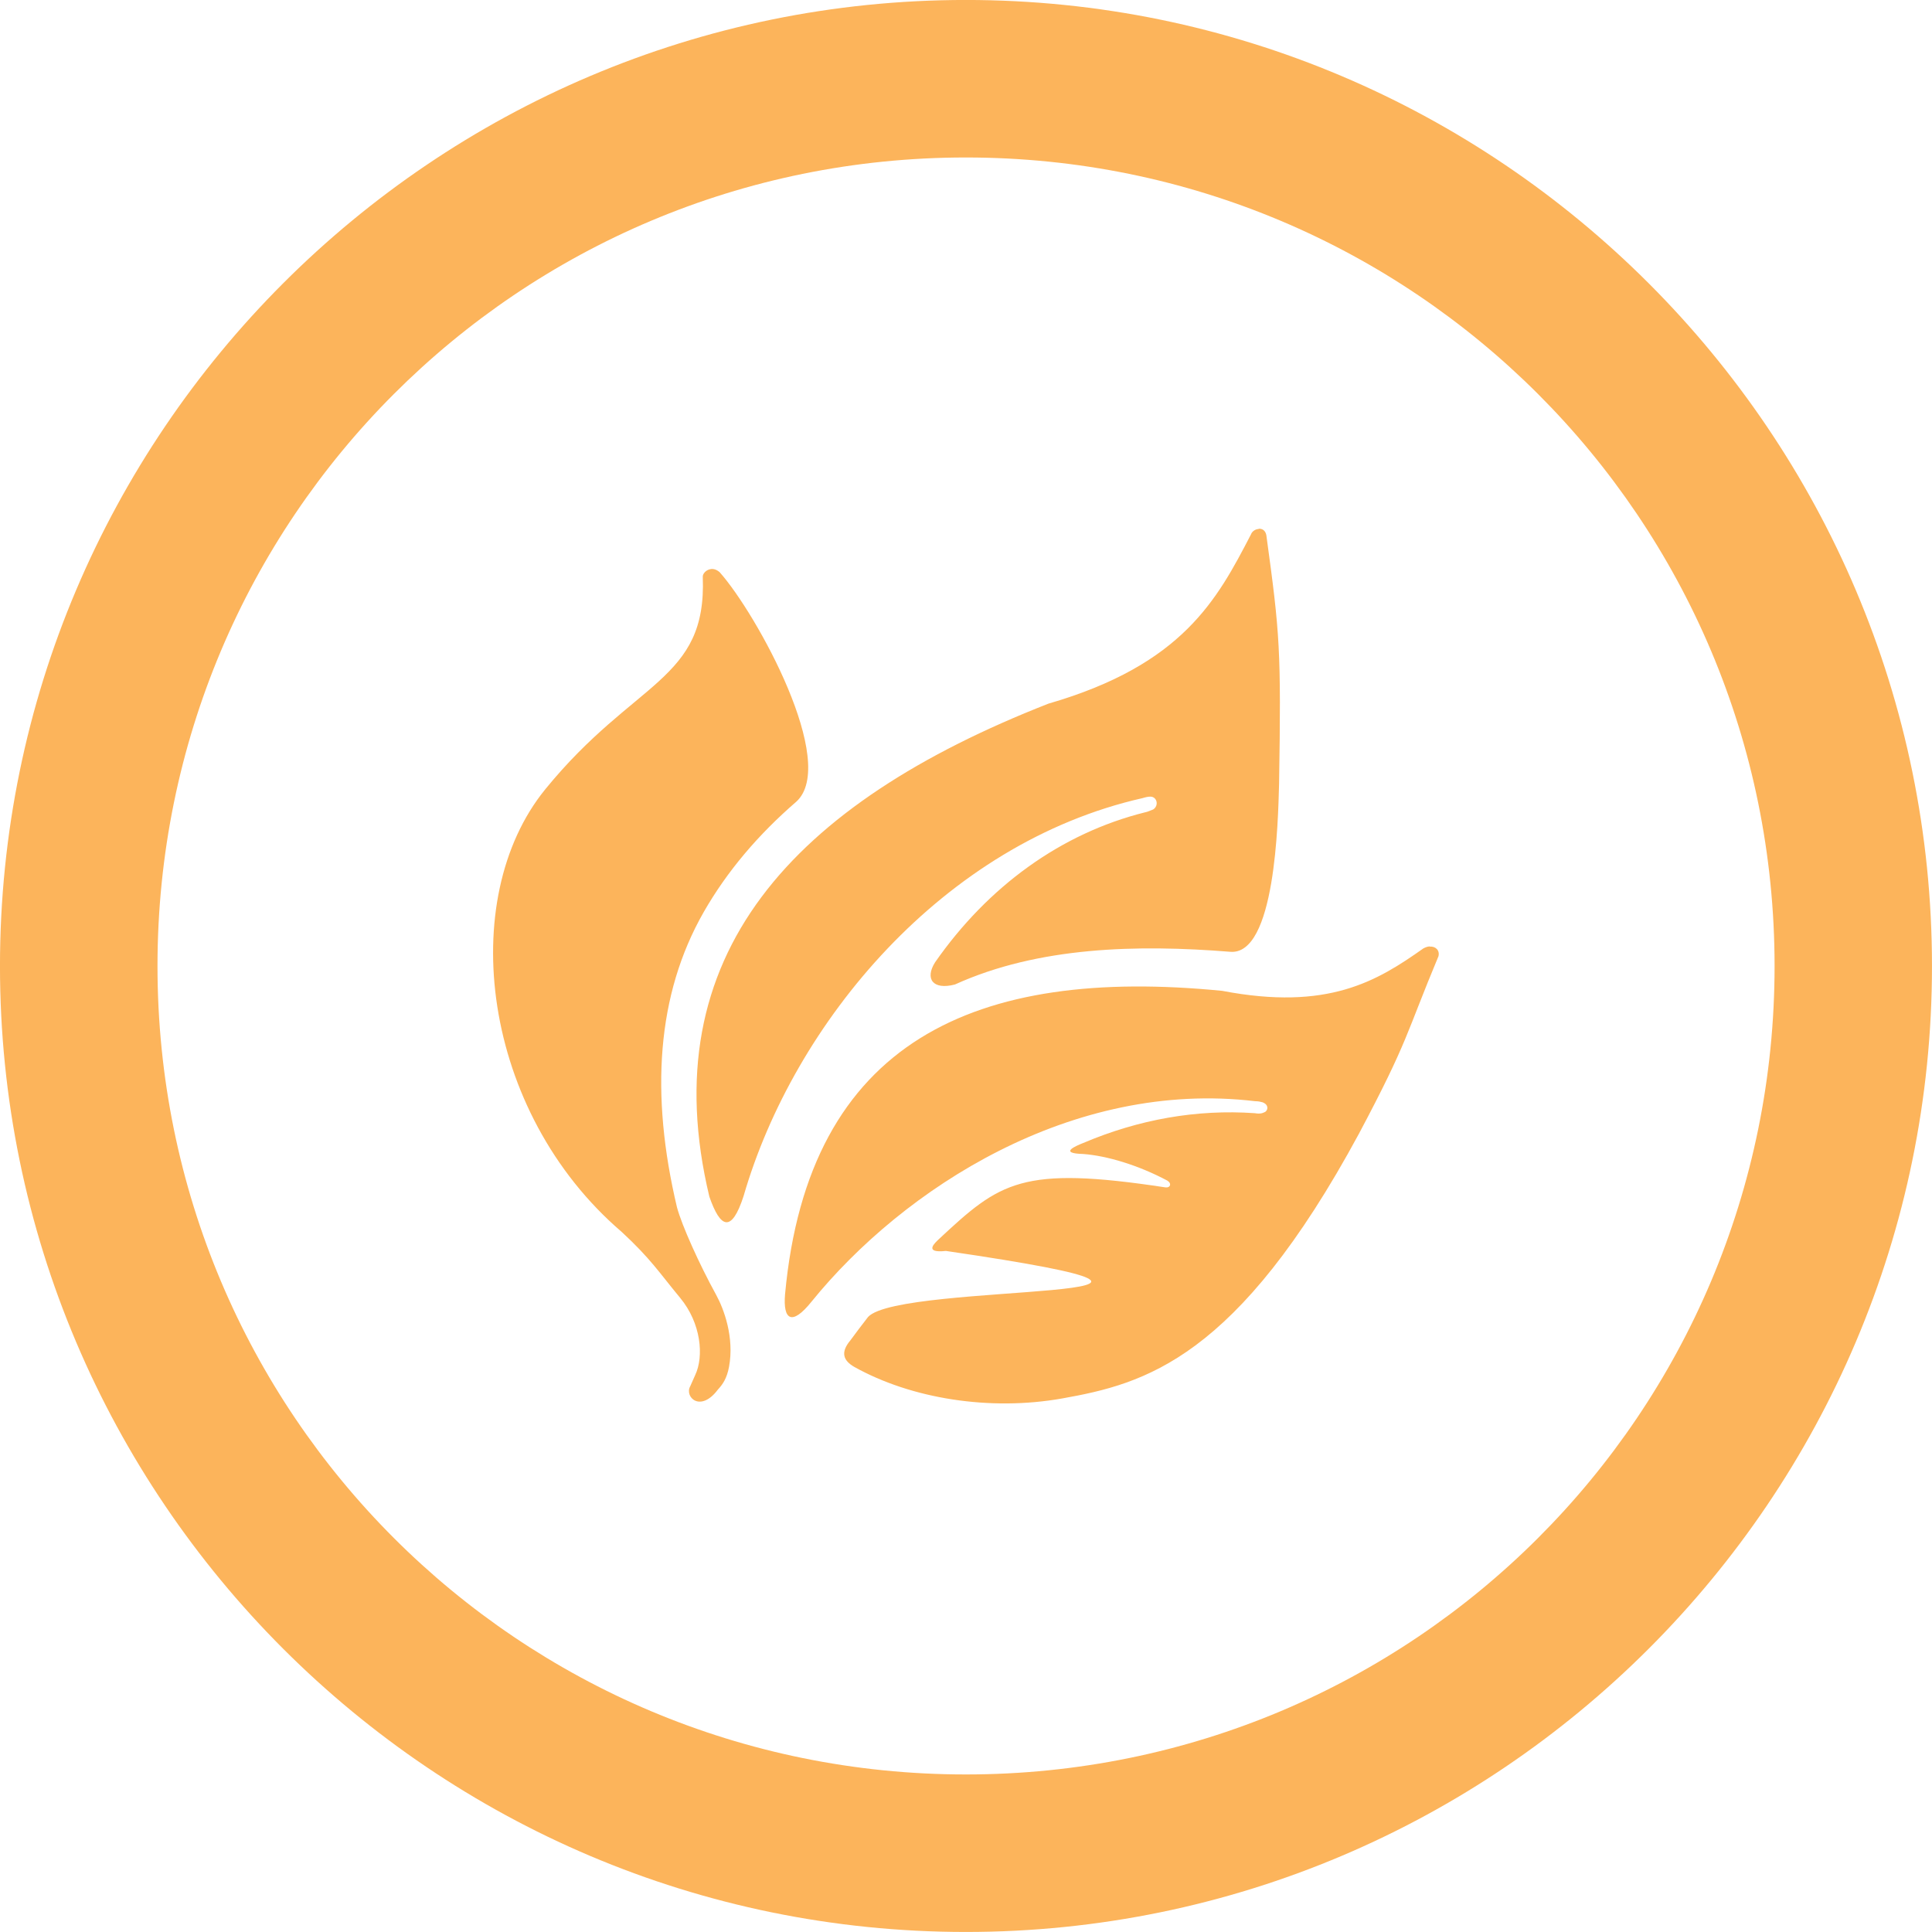
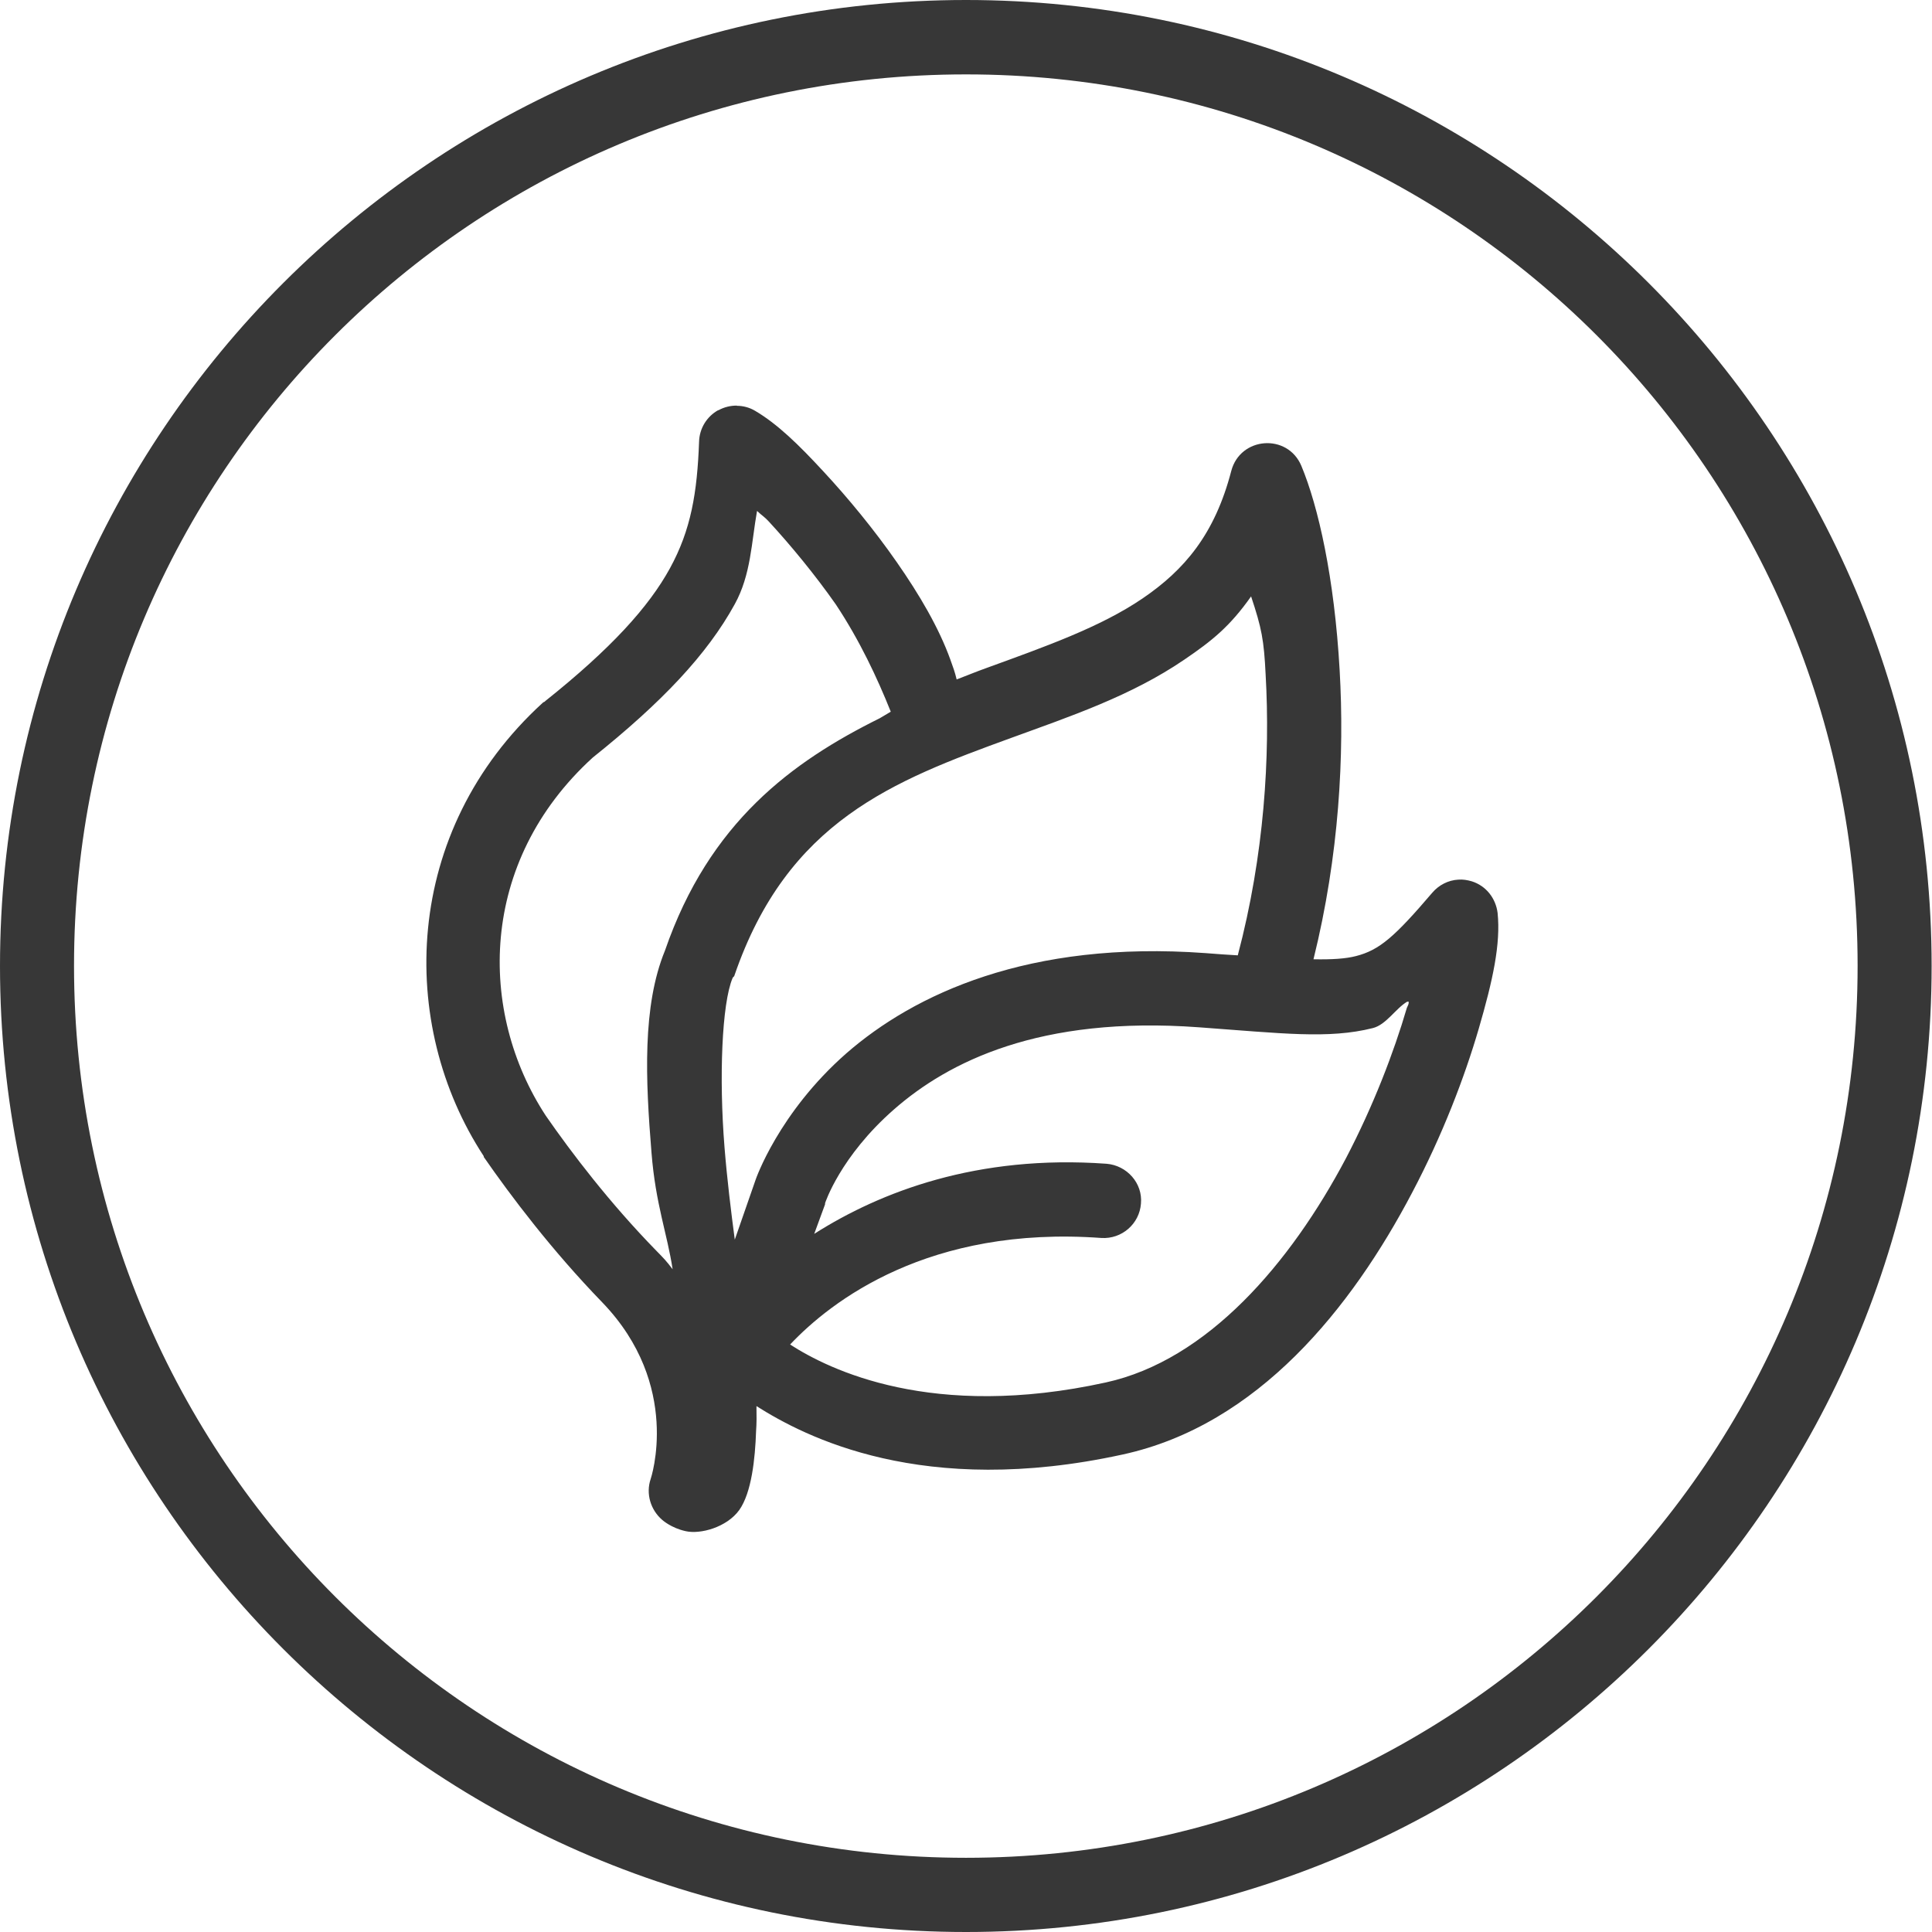
- <svg xmlns="http://www.w3.org/2000/svg" width="17mm" height="17mm" viewBox="0 0 17 17" version="1.1" id="svg55087">
+ <svg xmlns="http://www.w3.org/2000/svg" width="10.334mm" height="10.336mm" viewBox="0 0 10.334 10.336" version="1.1" id="svg55087">
  <defs id="defs55084" />
-   <g id="layer1" transform="translate(-56.06118,-112.5353)">
-     <path id="path89786-2" style="color:#000000;fill:#fcb45b;fill-opacity:1;stroke-width:1.311;stroke-linecap:round;stroke-linejoin:round;-inkscape-stroke:none;paint-order:markers fill stroke" d="m 64.56,112.535 c -4.687,0 -8.499,3.814 -8.499,8.501 0,4.687 3.812,8.499 8.499,8.499 4.687,0 8.501,-3.812 8.501,-8.499 0,-4.687 -3.814,-8.501 -8.501,-8.501 z m 0,1.386 c 3.937,0 7.116,3.178 7.116,7.115 0,3.937 -3.179,7.113 -7.116,7.113 -3.937,0 -7.113,-3.176 -7.113,-7.113 0,-3.937 3.176,-7.115 7.113,-7.115 z m 2.575,3.266 0.002,9.9e-4 v 0.002 c -0.029,7.3e-4 -0.059,0.021 -0.068,0.047 -0.298,0.574 -0.599,1.147 -1.783,1.49 -2.248,0.881 -3.492,2.214 -2.983,4.338 0.097,0.279 0.195,0.322 0.301,-0.005 0.443,-1.528 1.757,-3.105 3.511,-3.502 0.026,-0.008 0.049,-0.013 0.07,-0.013 0.058,0.002 0.075,0.08 0.023,0.113 -0.023,0.008 -0.04,0.018 -0.066,0.024 l -0.005,9.8e-4 c -0.737,0.184 -1.381,0.65 -1.848,1.32 -0.091,0.144 -0.021,0.246 0.175,0.195 0.733,-0.333 1.604,-0.353 2.419,-0.288 0.4,0.04 0.424,-1.147 0.433,-1.477 0.019,-1.184 0.007,-1.319 -0.112,-2.188 -0.008,-0.043 -0.037,-0.059 -0.066,-0.057 z m -4.817,0.355 v 5e-4 c -0.044,0.005 -0.075,0.042 -0.073,0.069 0.036,0.918 -0.599,0.903 -1.386,1.869 -0.787,0.967 -0.562,2.836 0.673,3.895 0.256,0.237 0.33,0.358 0.514,0.58 0.184,0.222 0.211,0.514 0.132,0.68 1.44e-4,0 -0.042,0.095 -0.043,0.097 -0.054,0.093 0.088,0.237 0.243,0.03 0.042,-0.045 0.079,-0.098 0.098,-0.2 0.048,-0.259 -0.045,-0.509 -0.113,-0.633 -0.15,-0.273 -0.302,-0.611 -0.345,-0.771 -0.235,-0.991 -0.181,-1.87 0.236,-2.599 0.207,-0.361 0.481,-0.682 0.814,-0.97 0.373,-0.339 -0.346,-1.65 -0.675,-2.02 -0.019,-0.016 -0.038,-0.025 -0.056,-0.027 -0.007,-7.4e-4 -0.013,-6.6e-4 -0.02,0 z m 6.323,3.321 c -0.017,7.4e-4 -0.036,0.007 -0.056,0.018 -0.406,0.287 -0.838,0.551 -1.769,0.373 -2.167,-0.214 -3.641,0.436 -3.847,2.67 -0.019,0.225 0.059,0.281 0.232,0.066 0.81,-1 2.297,-1.957 3.905,-1.765 h 9.86e-4 c 0.027,0 0.047,0.005 0.065,0.01 0.01,0.005 0.016,0.007 0.024,0.014 0.008,0.007 0.017,0.018 0.017,0.035 -8.5e-5,0.016 -0.01,0.029 -0.019,0.035 -0.01,0.005 -0.018,0.008 -0.027,0.011 -0.017,0.005 -0.038,0.005 -0.064,5e-4 -0.513,-0.036 -1.022,0.055 -1.51,0.262 -0.057,0.023 -0.227,0.091 4.91e-4,0.097 0.208,0.016 0.481,0.097 0.739,0.234 0.042,0.026 0.026,0.065 -0.015,0.06 -1.273,-0.194 -1.456,-0.047 -1.997,0.457 -0.026,0.026 -0.141,0.124 0.064,0.102 3.112,0.456 -0.399,0.268 -0.685,0.581 -0.052,0.067 -0.104,0.135 -0.155,0.205 -0.091,0.108 -0.062,0.179 0.033,0.234 0.502,0.281 1.196,0.391 1.83,0.278 0.726,-0.129 1.538,-0.344 2.611,-2.329 0.438,-0.824 0.412,-0.873 0.7,-1.562 0.013,-0.052 -0.025,-0.089 -0.078,-0.085 z" />
-   </g>
+   <path id="path45647-9-4" style="color:#000000;fill:#373737;stroke-width:1;stroke-linejoin:round;-inkscape-stroke:none;fill-opacity:1" d="M 5.168,0 C 2.317,0 0,2.316 0,5.168 c 0,2.852 2.317,5.168 5.168,5.168 2.852,0 5.166,-2.317 5.166,-5.168 C 10.334,2.316 8.02,0 5.168,0 Z m 0,0.398 c 2.637,0 4.77,2.132 4.77,4.769 0,2.637 -2.133,4.772 -4.77,4.772 -2.637,0 -4.772,-2.135 -4.772,-4.772 0,-2.637 2.135,-4.769 4.772,-4.769 z M 3.942,2.17 c -0.034,-3.498e-4 -0.068,0.008 -0.099,0.025 l -10e-4,-5.17e-4 c -0.061,0.034 -0.1,0.098 -0.102,0.168 -0.01,0.273 -0.043,0.472 -0.156,0.678 -0.113,0.206 -0.314,0.429 -0.668,0.711 0,0.003 -0.01,0.005 -0.012,0.008 -0.754,0.688 -0.778,1.721 -0.316,2.426 v 0.004 c 0.147,0.212 0.364,0.499 0.633,0.777 0.43,0.445 0.26,0.946 0.26,0.946 -0.027,0.079 1e-5,0.166 0.062,0.219 0,0 0.047,0.043 0.125,0.06 0.078,0.018 0.22,-0.02 0.287,-0.113 0.066,-0.093 0.085,-0.275 0.09,-0.423 0.003,-0.04 0.003,-0.085 0.002,-0.133 0.259,0.164 0.889,0.493 1.959,0.259 C 6.731,7.624 7.232,6.995 7.555,6.38 7.717,6.073 7.835,5.764 7.911,5.504 7.987,5.243 8.029,5.05 8.012,4.884 8.002,4.805 7.95,4.739 7.874,4.715 c -0.024,-0.007 -0.048,-0.011 -0.072,-0.009 h -5.16e-4 c -0.053,0.003 -0.103,0.028 -0.139,0.07 C 7.461,5.012 7.38,5.083 7.254,5.115 7.2,5.129 7.127,5.134 7.027,5.132 7.165,4.575 7.193,4.037 7.167,3.586 7.139,3.091 7.053,2.71 6.962,2.492 6.888,2.317 6.635,2.336 6.587,2.52 c -0.088,0.338 -0.25,0.529 -0.475,0.682 -0.225,0.153 -0.519,0.257 -0.838,0.373 -0.053,0.019 -0.101,0.039 -0.156,0.06 -0.01,-0.042 -0.019,-0.065 -0.034,-0.107 C 5.023,3.359 4.92,3.183 4.798,3.008 4.677,2.834 4.537,2.664 4.405,2.522 4.274,2.38 4.159,2.268 4.04,2.198 c -0.03,-0.018 -0.064,-0.027 -0.098,-0.027 z m 0.109,0.564 5.16e-4,5.168e-4 c 0.026,0.025 0.036,0.028 0.062,0.056 0.118,0.128 0.248,0.286 0.358,0.443 0.128,0.193 0.222,0.394 0.294,0.574 l -0.059,0.035 c -0.468,0.232 -0.912,0.556 -1.149,1.243 -0.122,0.297 -0.104,0.691 -0.072,1.082 0.022,0.276 0.084,0.432 0.113,0.623 -0.034,-0.045 -0.045,-0.056 -0.088,-0.1 C 3.262,6.436 3.058,6.168 2.92,5.969 2.557,5.415 2.558,4.612 3.171,4.053 3.54,3.758 3.783,3.502 3.931,3.232 4.018,3.074 4.02,2.901 4.05,2.734 Z m 2.642,0.456 c 0.057,0.171 0.069,0.234 0.078,0.419 0.025,0.437 -0.007,0.965 -0.149,1.502 C 6.568,5.108 6.511,5.104 6.449,5.099 5.503,5.03 4.89,5.319 4.527,5.636 4.165,5.954 4.043,6.31 4.043,6.31 L 3.931,6.632 c -0.02,-0.151 -0.041,-0.321 -0.055,-0.495 -0.03,-0.373 -0.014,-0.768 0.043,-0.904 0,-0.004 0.01,-0.009 0.01,-0.014 C 4.213,4.392 4.78,4.177 5.409,3.948 5.724,3.833 6.05,3.724 6.336,3.529 6.486,3.427 6.58,3.351 6.693,3.191 Z m 0.837,2.169 h 5.18e-4 0.006 c 0,0.016 -0.003,0.016 -0.01,0.033 -0.069,0.236 -0.179,0.524 -0.326,0.805 C 6.904,6.758 6.46,7.277 5.916,7.396 4.987,7.6 4.436,7.328 4.227,7.193 4.447,6.96 4.969,6.556 5.892,6.623 6.001,6.63 6.096,6.548 6.104,6.439 6.114,6.33 6.029,6.235 5.92,6.226 5.228,6.176 4.71,6.376 4.356,6.601 l 0.058,-0.158 v -0.006 c 0,0 0.08,-0.249 0.369,-0.502 0.289,-0.253 0.777,-0.502 1.632,-0.439 0.443,0.032 0.692,0.064 0.93,0.004 0.071,-0.018 0.122,-0.105 0.183,-0.141 z" />
</svg>
